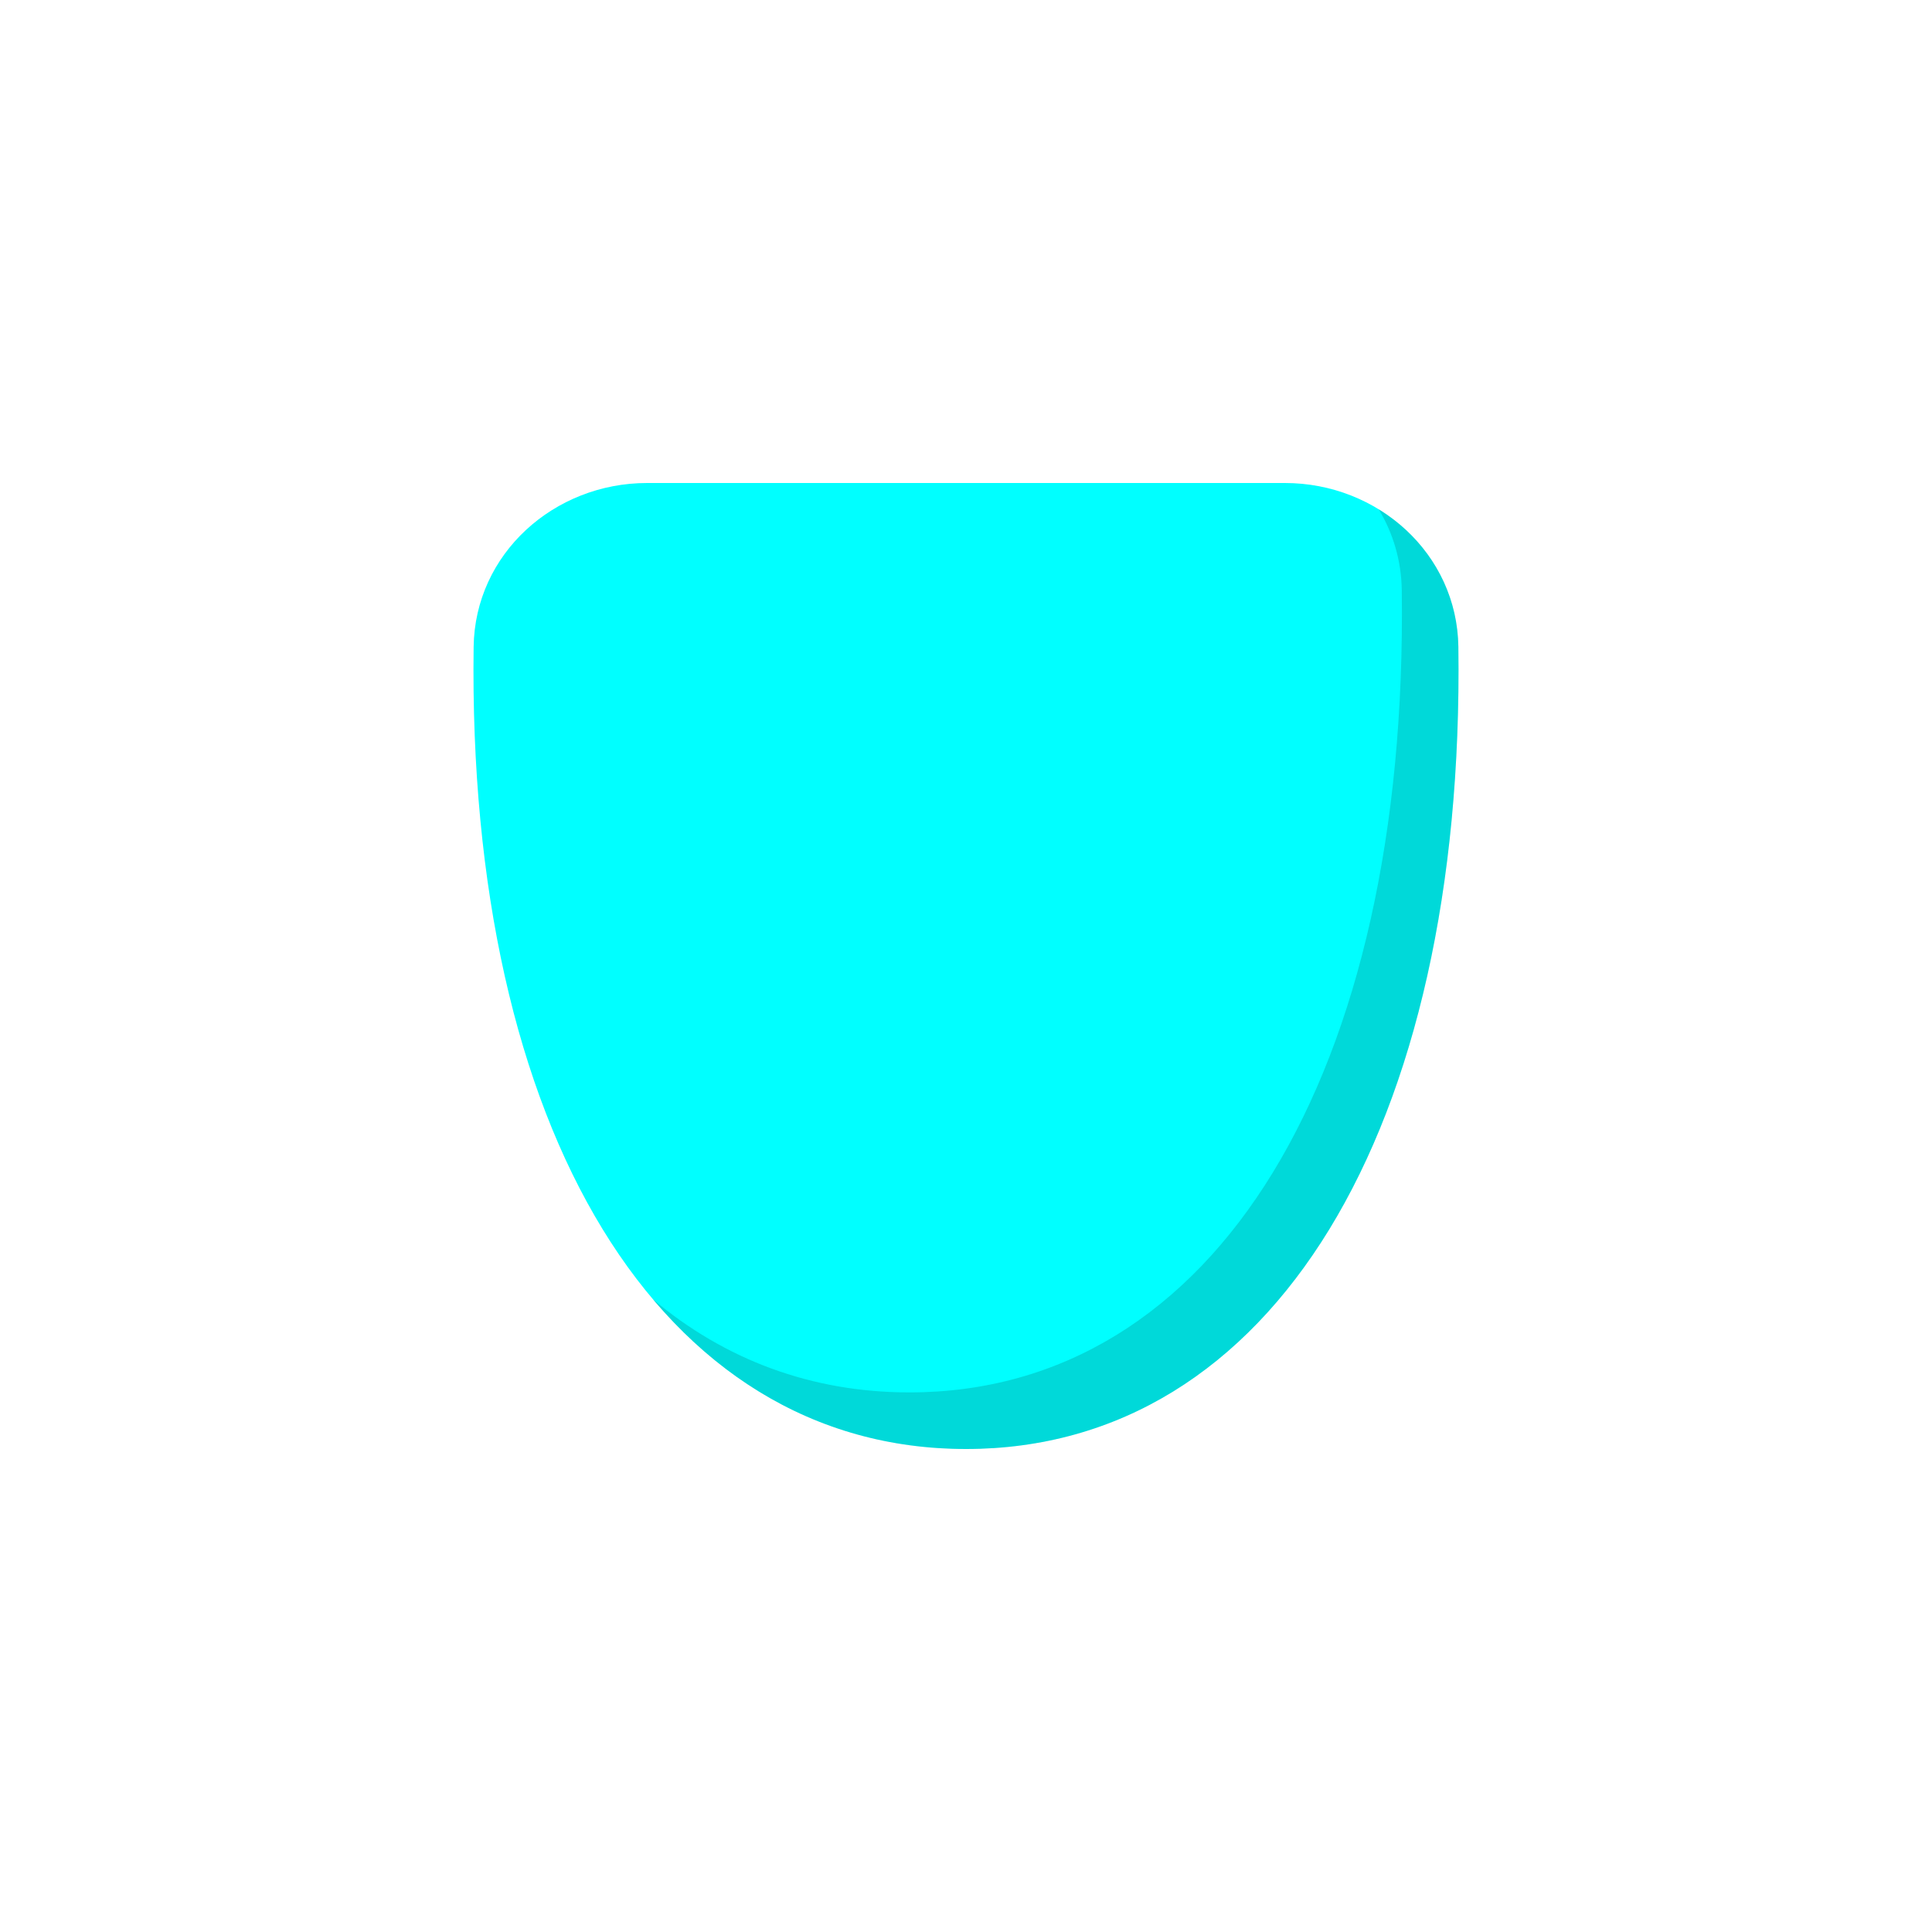
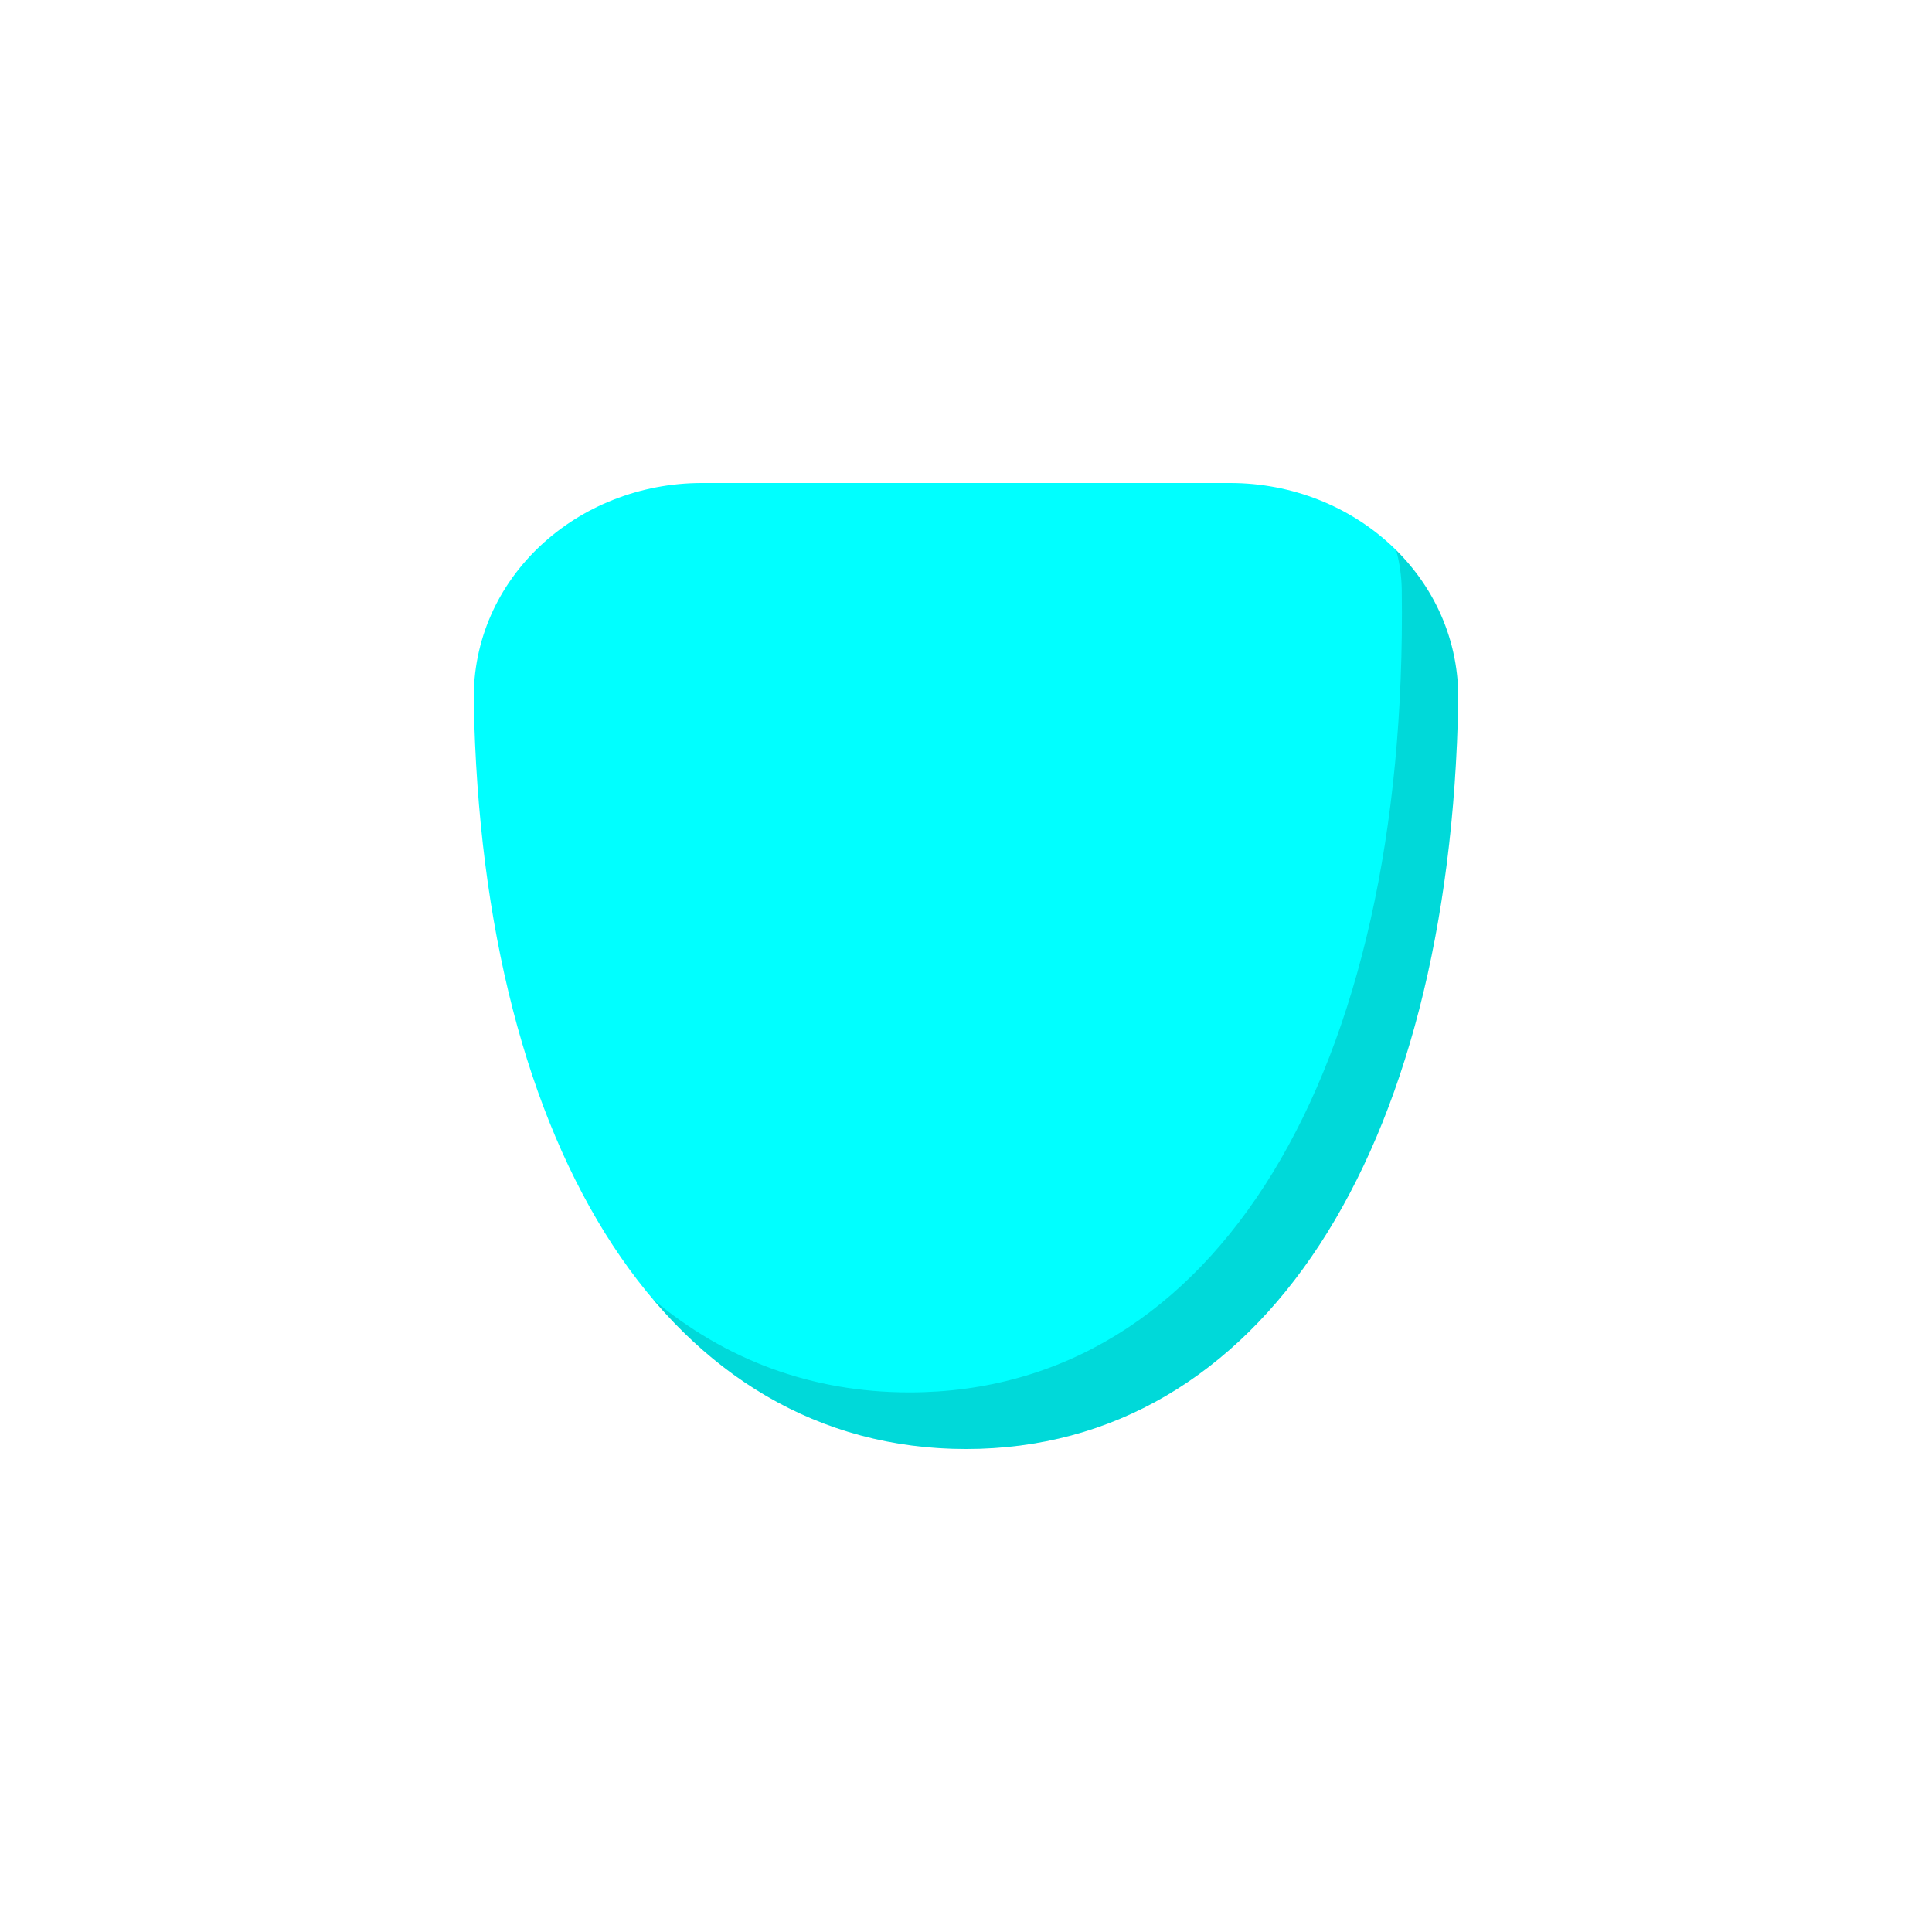
<svg xmlns="http://www.w3.org/2000/svg" viewBox="0 0 512 512" fill="none">
-   <path d="M125.517 171.434C125.85 146.752 146.812 128 171.496 128H340.503C365.187 128 386.149 146.752 386.482 171.434C388.208 299.465 337.141 384 256 384C174.858 384 123.791 299.465 125.517 171.434Z" fill="#00FFFF" />
-   <path fill-rule="evenodd" clip-rule="evenodd" d="M173.058 344.351C194.632 369.846 222.798 384 256 384C337.142 384 388.208 299.465 386.482 171.434C386.272 155.821 377.806 142.58 365.366 134.959C369.152 141.227 371.376 148.526 371.482 156.434C373.208 284.465 322.142 369 241 369C215.021 369 192.125 360.335 173.058 344.351Z" fill="black" fill-opacity="0.15" />
+   <path d="M125.55 185.942C124.947 153.036 153.083 128 185.995 128H326.004C358.916 128 387.052 153.036 386.449 185.942C384.254 305.813 334.035 384 256 384C177.964 384 127.744 305.813 125.55 185.942Z" fill="#00FFFF" />
+   <path fill-rule="evenodd" clip-rule="evenodd" d="M173.058 344.351C194.632 369.846 222.798 384 256 384C334.036 384 384.255 305.813 386.45 185.942C386.74 170.097 380.366 156.076 370.004 145.797C370.921 149.181 371.432 152.741 371.482 156.434C373.208 284.465 322.142 369 241 369C215.021 369 192.125 360.335 173.058 344.351Z" fill="black" fill-opacity="0.15" />
</svg>
